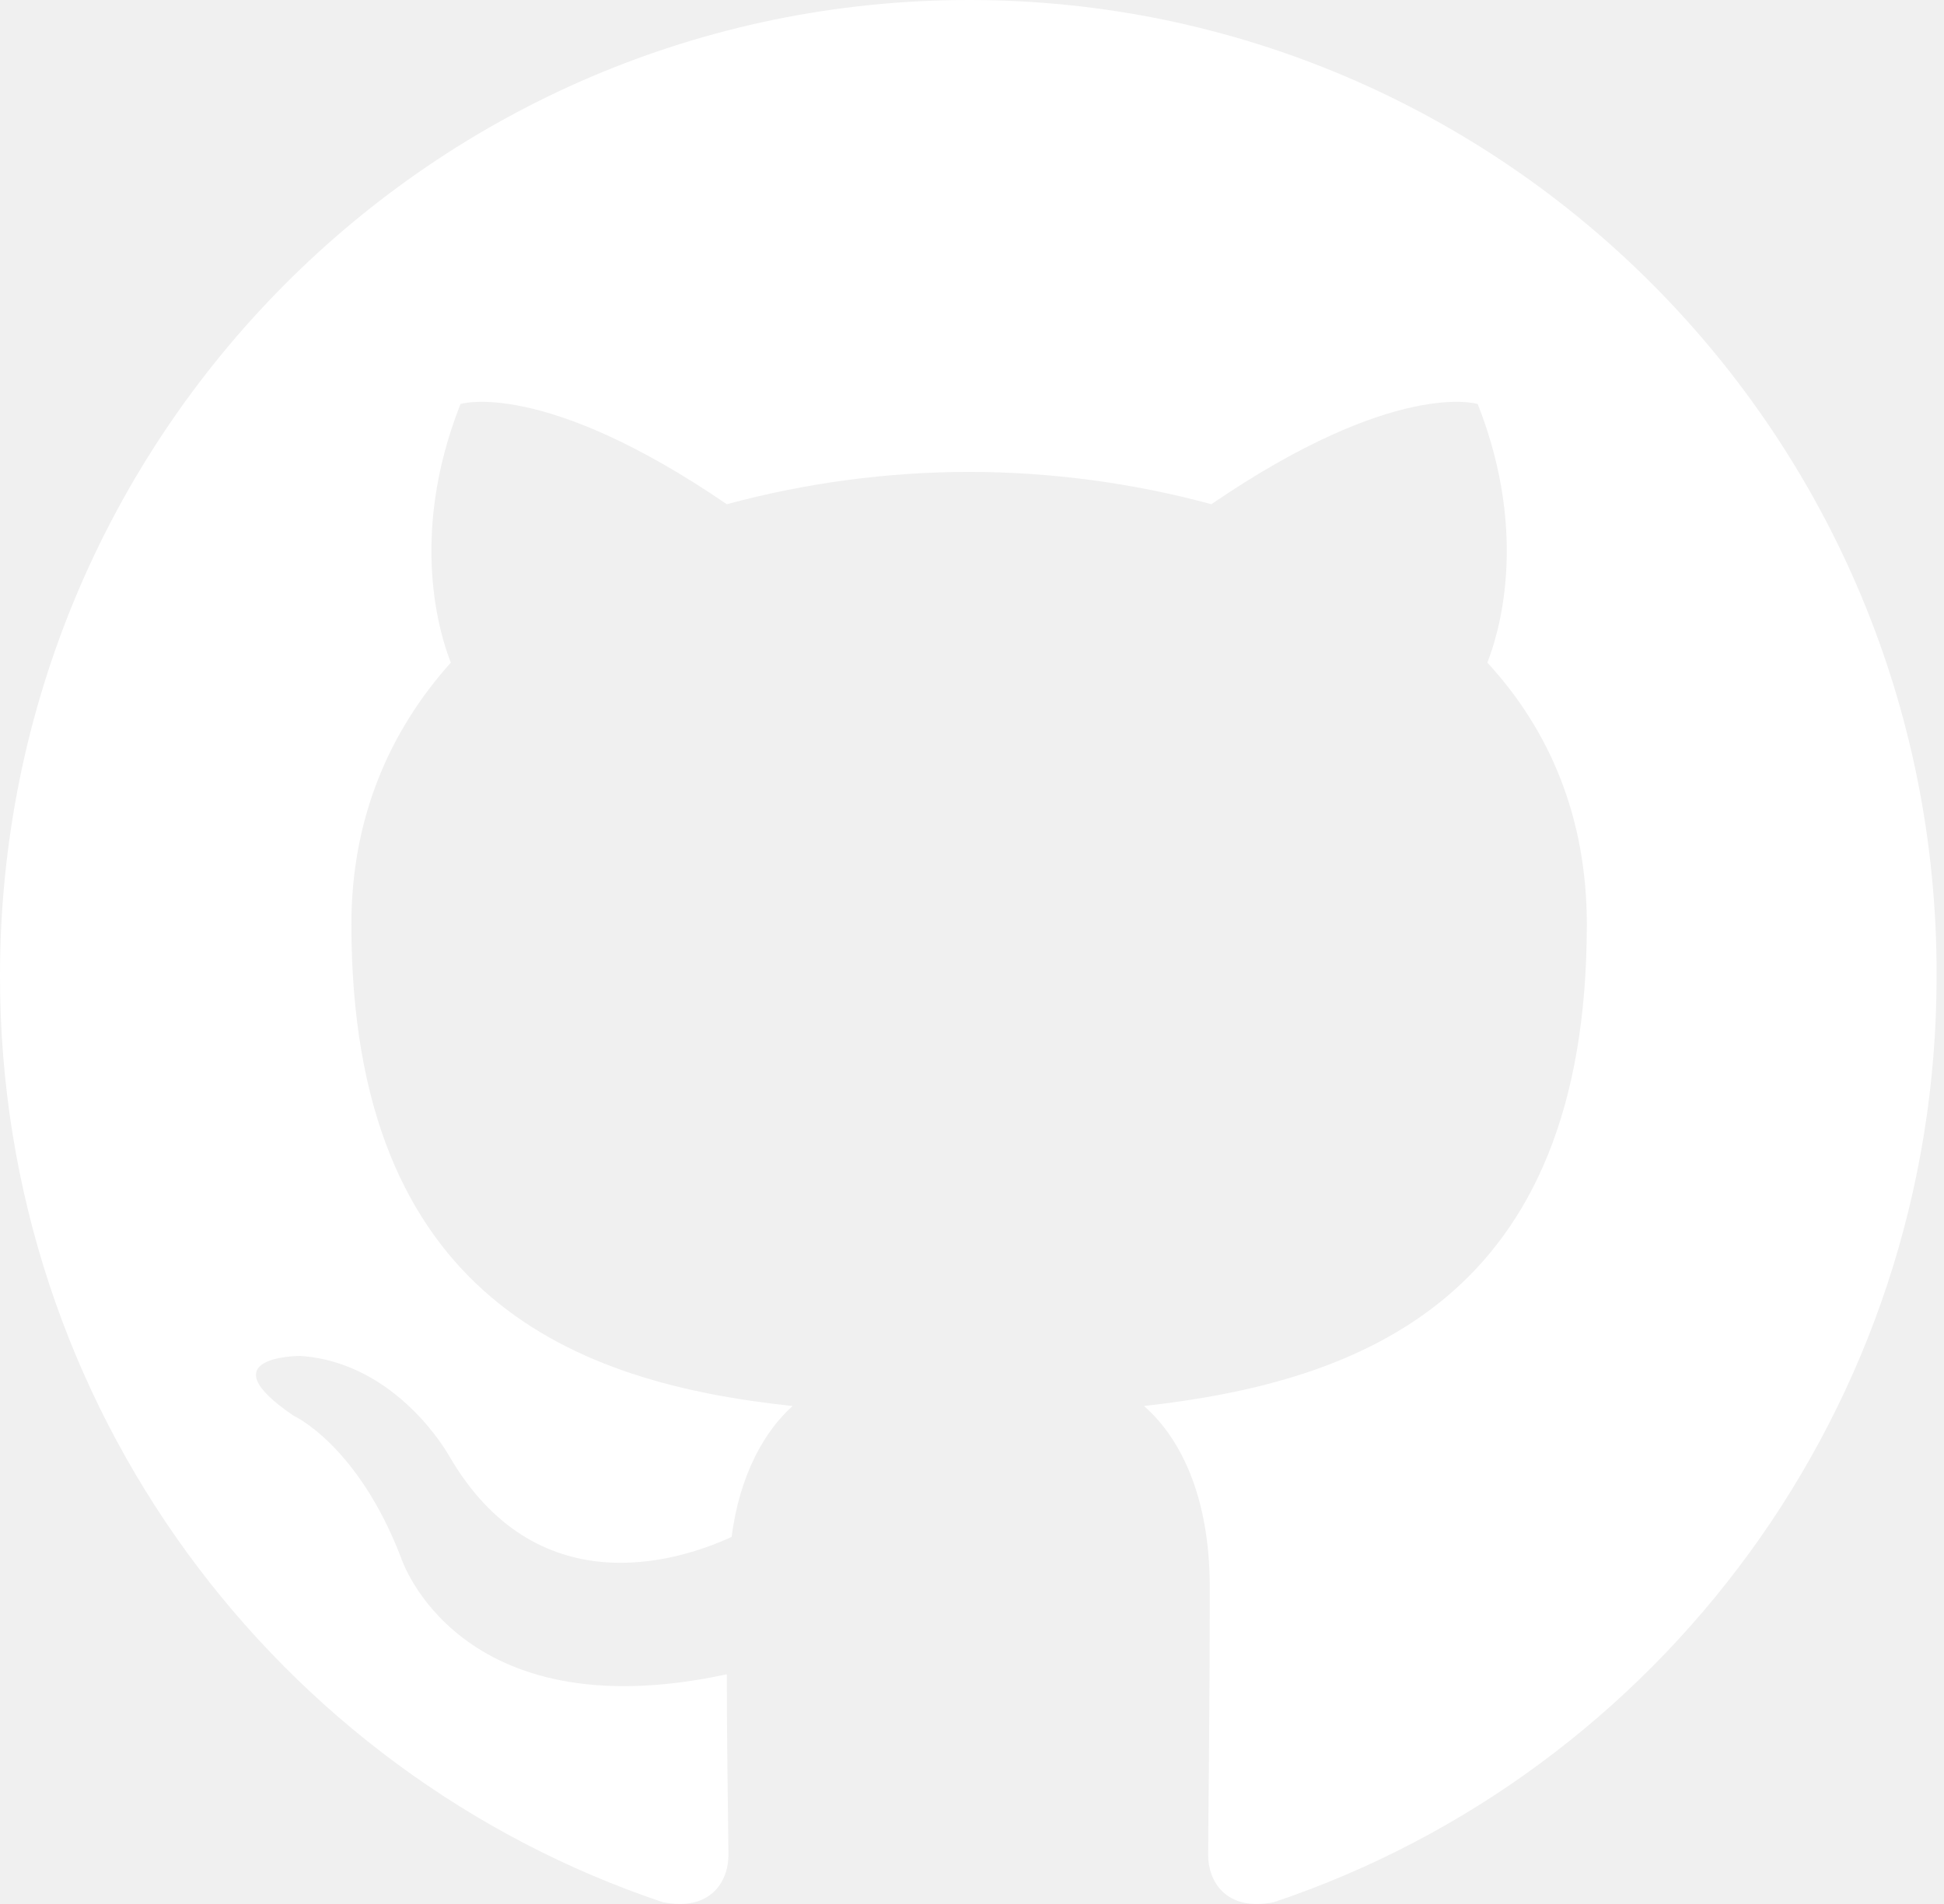
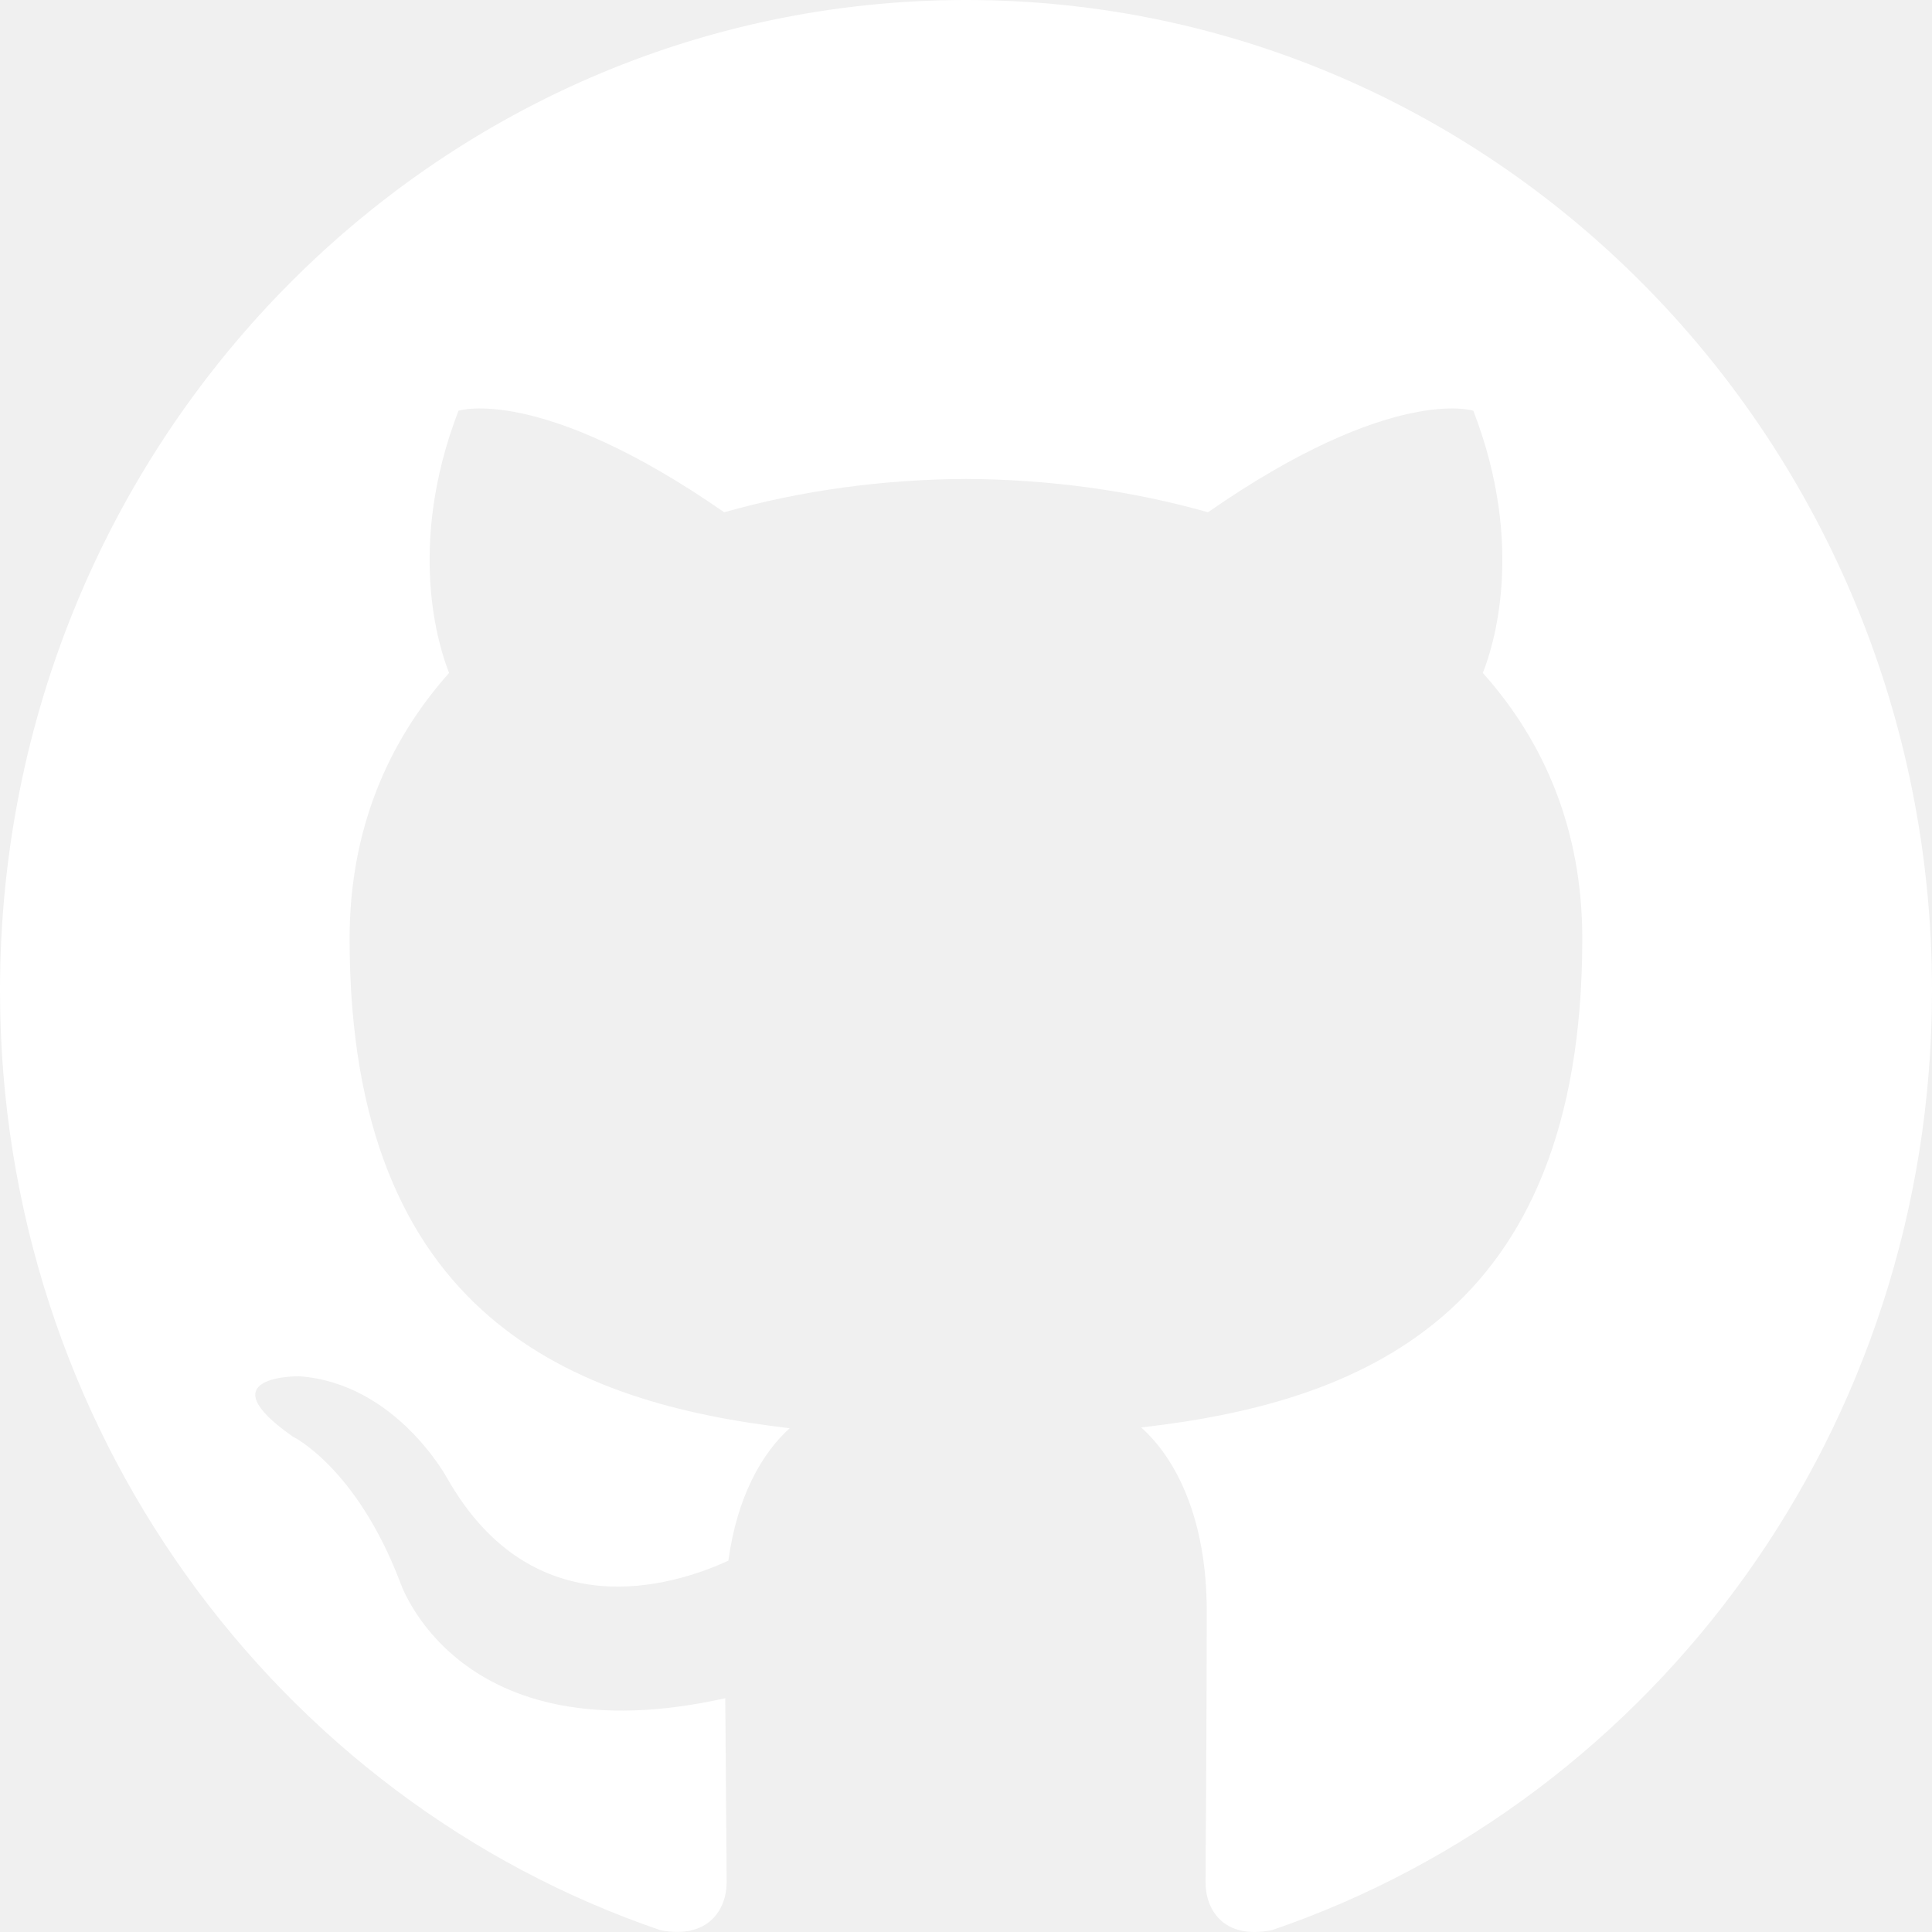
- <svg xmlns="http://www.w3.org/2000/svg" width="98" height="96">
-   <path fill-rule="evenodd" clip-rule="evenodd" d="M48.854 0C21.839 0 0 22 0 49.217c0 21.756 13.993 40.172 33.405 46.69 2.427.49 3.316-1.059 3.316-2.362 0-1.141-.08-5.052-.08-9.127-13.59 2.934-16.42-5.867-16.42-5.867-2.184-5.704-5.42-7.17-5.42-7.17-4.448-3.015.324-3.015.324-3.015 4.934.326 7.523 5.052 7.523 5.052 4.367 7.496 11.404 5.378 14.235 4.074.404-3.178 1.699-5.378 3.074-6.6-10.839-1.141-22.243-5.378-22.243-24.283 0-5.378 1.94-9.778 5.014-13.2-.485-1.222-2.184-6.275.486-13.038 0 0 4.125-1.304 13.426 5.052a46.97 46.97 0 0 1 12.214-1.63c4.125 0 8.33.571 12.213 1.63 9.302-6.356 13.427-5.052 13.427-5.052 2.67 6.763.97 11.816.485 13.038 3.155 3.422 5.015 7.822 5.015 13.2 0 18.905-11.404 23.06-22.324 24.283 1.78 1.548 3.316 4.481 3.316 9.126 0 6.6-.08 11.897-.08 13.526 0 1.304.89 2.853 3.316 2.364 19.412-6.52 33.405-24.935 33.405-46.691C97.707 22 75.788 0 48.854 0z" fill="#fff" />
+ <svg xmlns="http://www.w3.org/2000/svg" width="800px" height="800px" viewBox="0 0 20 20" version="1.1">
+   <defs>
+ 
+ </defs>
+   <g id="Page-1" stroke="none" stroke-width="1" fill="none" fill-rule="evenodd">
+     <g id="Dribbble-Light-Preview" transform="translate(-140, -7559)" fill="#ffffff">
+       <g id="icons" transform="translate(56, 160)">
+         <path d="M94,7399 C99.523,7399 104,7403.59 104,7409.253 C104,7413.782 101.138,7417.624 97.167,7418.981 C96.66,7419.082 96.48,7418.762 96.48,7418.489 C96.48,7418.151 96.492,7417.047 96.492,7415.675 C96.492,7414.719 96.172,7414.095 95.813,7413.777 C98.04,7413.523 100.38,7412.656 100.38,7408.718 C100.38,7407.598 99.992,7406.684 99.35,7405.966 C99.454,7405.707 99.797,7404.664 99.252,7403.252 C99.252,7403.252 98.414,7402.977 96.505,7404.303 C95.706,7404.076 94.85,7403.962 94,7403.958 C93.15,7403.962 92.295,7404.076 91.497,7404.303 C89.586,7402.977 88.746,7403.252 88.746,7403.252 C88.203,7404.664 88.546,7405.707 88.649,7405.966 C88.01,7406.684 87.619,7407.598 87.619,7408.718 C87.619,7412.646 89.954,7413.526 92.175,7413.785 C91.889,7414.041 91.63,7414.493 91.54,7415.156 C90.97,7415.418 89.522,7415.871 88.63,7414.304 C88.63,7414.304 88.101,7413.319 87.097,7413.247 C87.097,7413.247 86.122,7413.234 87.029,7413.87 C87.029,7413.87 87.684,7414.185 88.139,7415.37 C88.139,7415.37 88.726,7417.2 91.508,7416.58 C91.513,7417.437 91.522,7418.245 91.522,7418.489 C91.522,7418.76 91.338,7419.077 90.839,7418.982 C86.865,7417.627 84,7413.783 84,7409.253 C84,7403.59 88.478,7399 94,7399" id="github-[#142]">
+ 
+ </path>
+       </g>
+     </g>
+   </g>
</svg>
